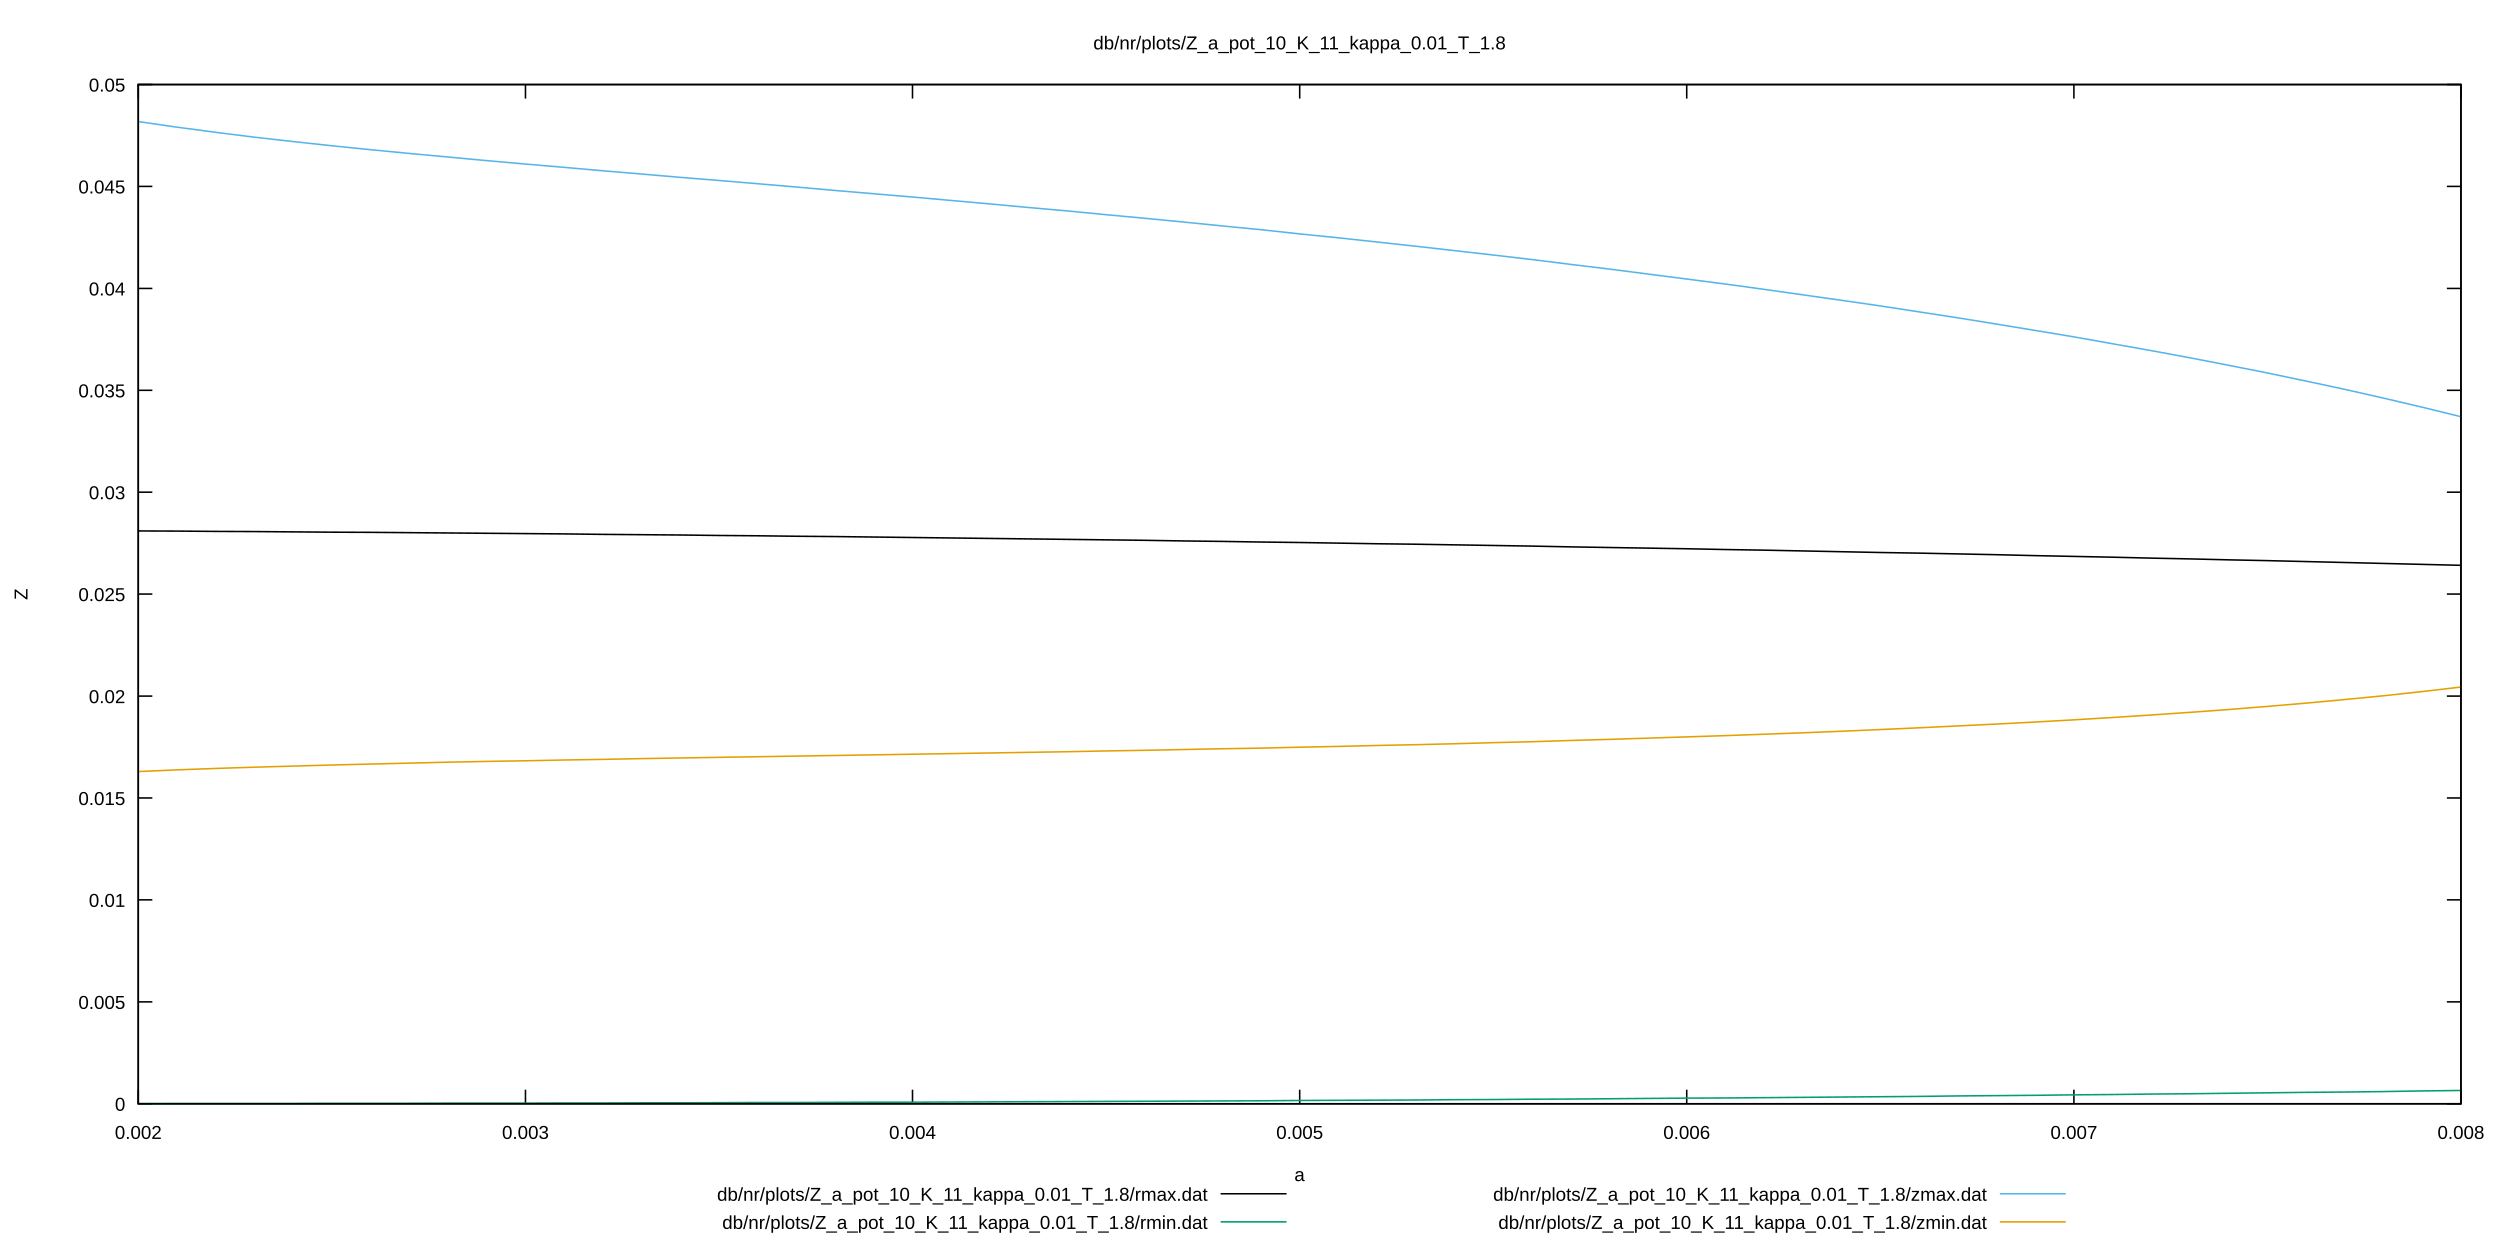
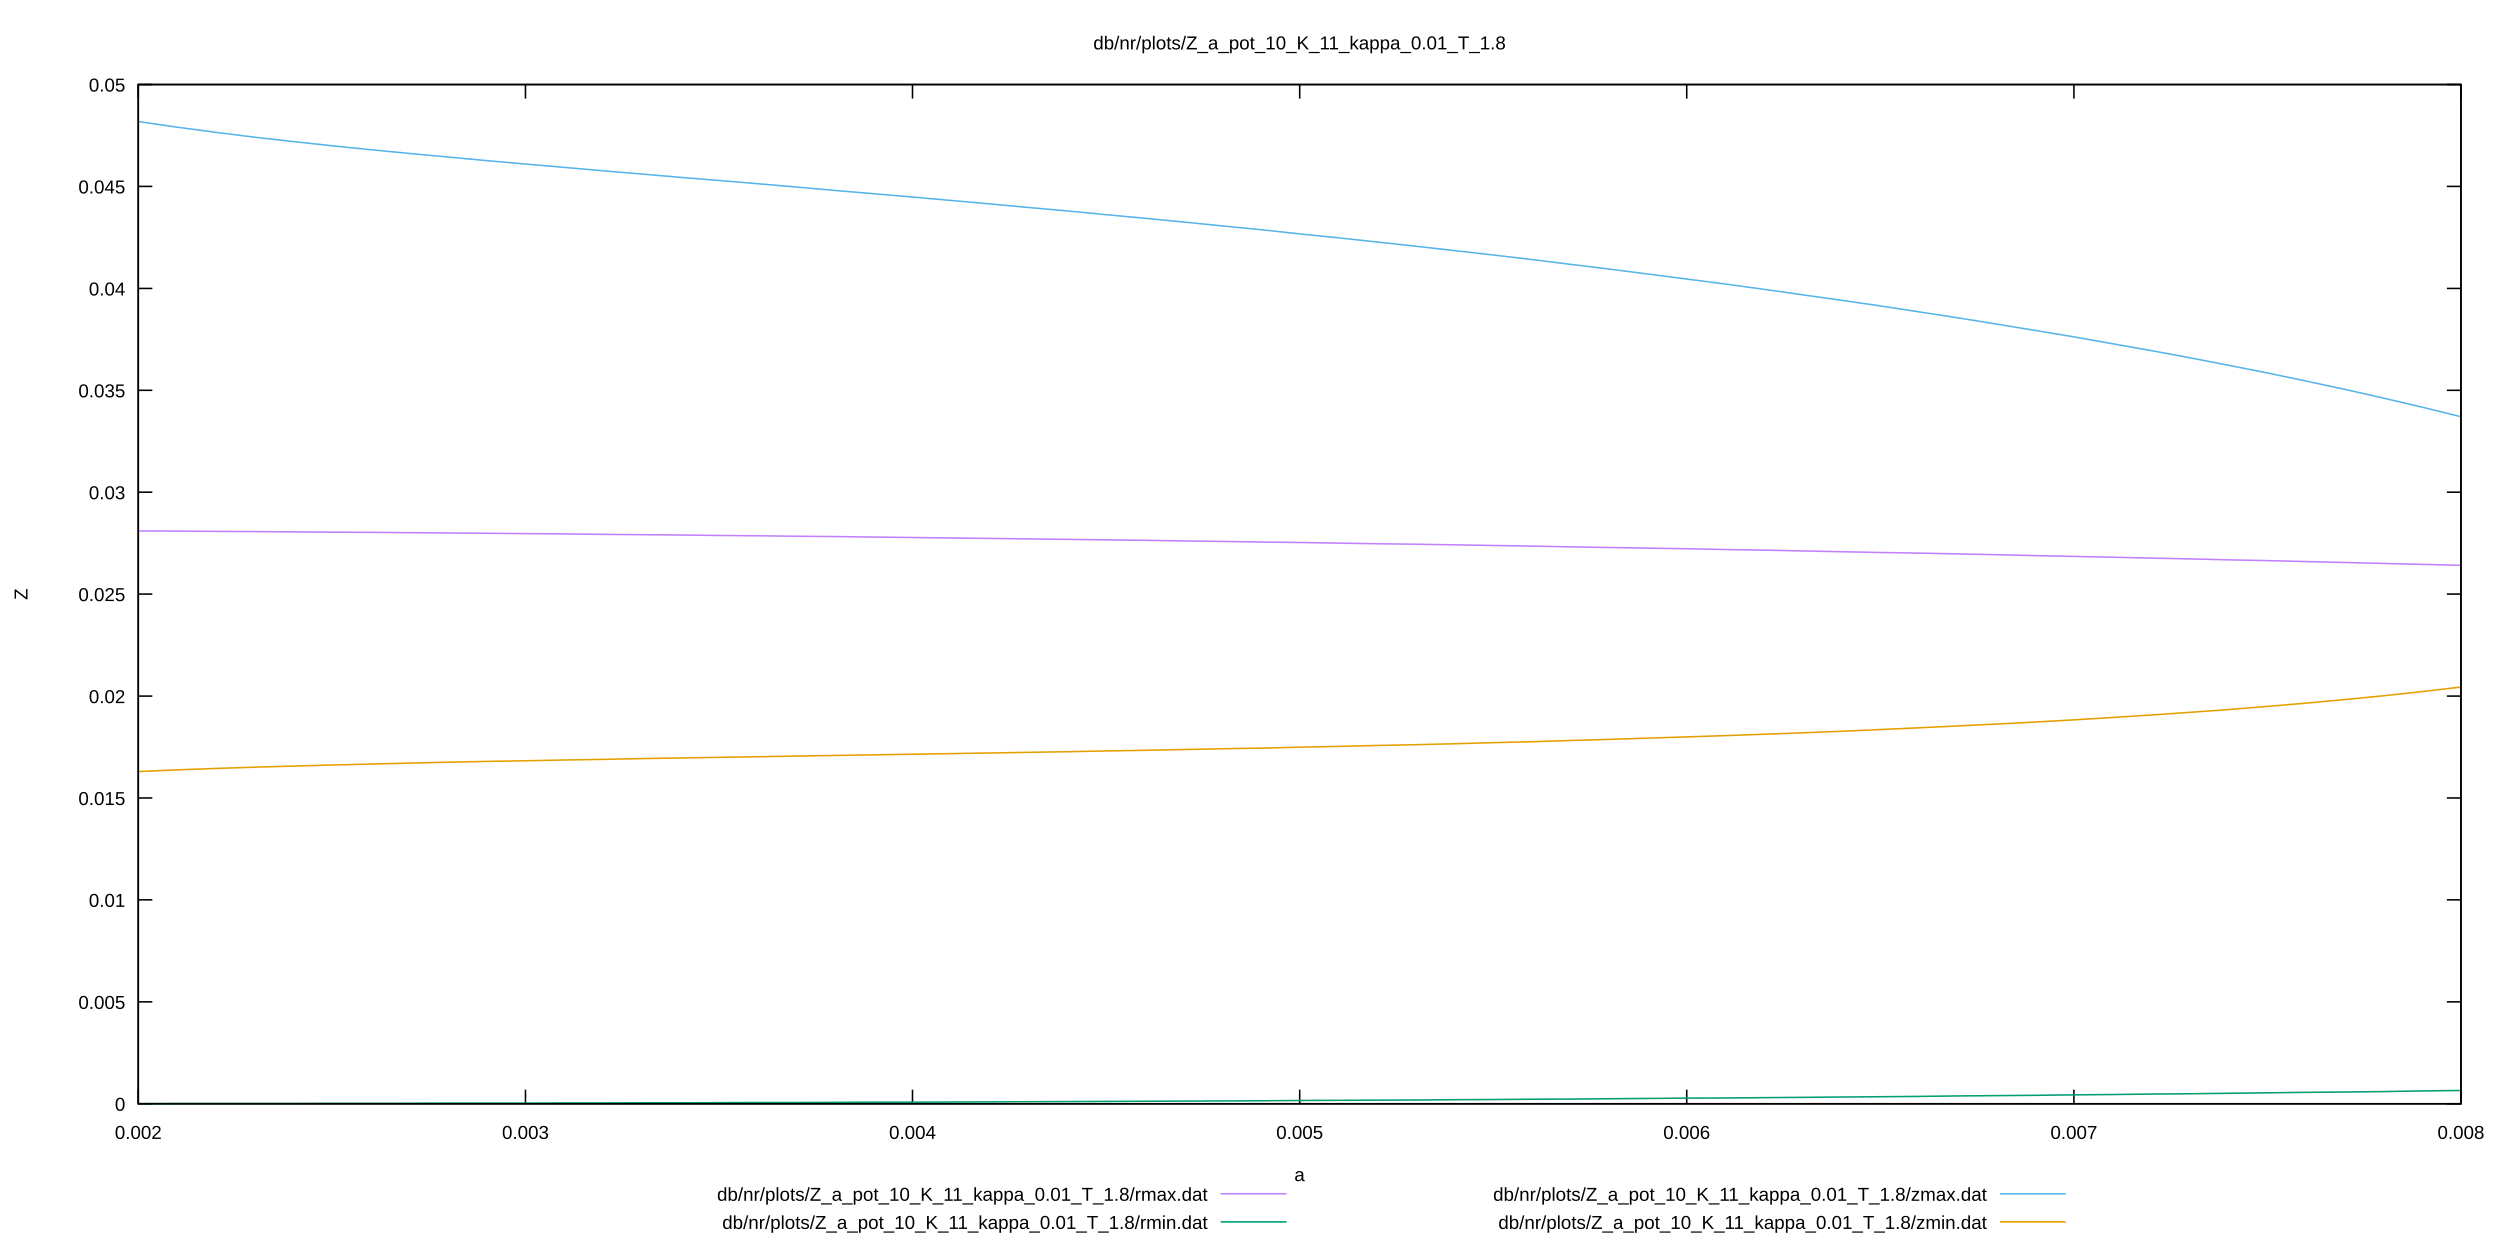
<svg xmlns="http://www.w3.org/2000/svg" xmlns:xlink="http://www.w3.org/1999/xlink" width="1600" height="800" viewBox="0 0 1600 800">
  <g id="gnuplot_canvas">
    <rect x="0" y="0" width="1600" height="800" fill="none" />
    <defs>
      <circle id="gpDot" r="0.5" stroke-width="0.5" />
      <path id="gpPt0" stroke-width="0.222" stroke="currentColor" d="M-1,0 h2 M0,-1 v2" />
      <path id="gpPt1" stroke-width="0.222" stroke="currentColor" d="M-1,-1 L1,1 M1,-1 L-1,1" />
      <path id="gpPt2" stroke-width="0.222" stroke="currentColor" d="M-1,0 L1,0 M0,-1 L0,1 M-1,-1 L1,1 M-1,1 L1,-1" />
      <rect id="gpPt3" stroke-width="0.222" stroke="currentColor" x="-1" y="-1" width="2" height="2" />
      <rect id="gpPt4" stroke-width="0.222" stroke="currentColor" fill="currentColor" x="-1" y="-1" width="2" height="2" />
      <circle id="gpPt5" stroke-width="0.222" stroke="currentColor" cx="0" cy="0" r="1" />
      <use xlink:href="#gpPt5" id="gpPt6" fill="currentColor" stroke="none" />
      <path id="gpPt7" stroke-width="0.222" stroke="currentColor" d="M0,-1.33 L-1.33,0.67 L1.33,0.67 z" />
      <use xlink:href="#gpPt7" id="gpPt8" fill="currentColor" stroke="none" />
      <use xlink:href="#gpPt7" id="gpPt9" stroke="currentColor" transform="rotate(180)" />
      <use xlink:href="#gpPt9" id="gpPt10" fill="currentColor" stroke="none" />
      <use xlink:href="#gpPt3" id="gpPt11" stroke="currentColor" transform="rotate(45)" />
      <use xlink:href="#gpPt11" id="gpPt12" fill="currentColor" stroke="none" />
      <path id="gpPt13" stroke-width="0.222" stroke="currentColor" d="M0,1.330 L1.265,0.411 L0.782,-1.067 L-0.782,-1.076 L-1.265,0.411 z" />
      <use xlink:href="#gpPt13" id="gpPt14" fill="currentColor" stroke="none" />
      <filter id="textbox" filterUnits="objectBoundingBox" x="0" y="0" height="1" width="1">
        <feFlood flood-color="white" flood-opacity="1" result="bgnd" />
        <feComposite in="SourceGraphic" in2="bgnd" operator="atop" />
      </filter>
      <filter id="greybox" filterUnits="objectBoundingBox" x="0" y="0" height="1" width="1">
        <feFlood flood-color="lightgrey" flood-opacity="1" result="grey" />
        <feComposite in="SourceGraphic" in2="grey" operator="atop" />
      </filter>
    </defs>
    <g fill="none" color="white" stroke="currentColor" stroke-width="1.00" stroke-linecap="butt" stroke-linejoin="miter">
</g>
    <g fill="none" color="black" stroke="currentColor" stroke-width="1.00" stroke-linecap="butt" stroke-linejoin="miter">
      <path stroke="black" d="M88.5,706.4 L97.5,706.4 M1575.0,706.4 L1566.0,706.4  " />
      <g transform="translate(80.2,710.9)" stroke="none" fill="black" font-family="Arial" font-size="12.00" text-anchor="end">
        <text>
          <tspan font-family="Arial"> 0</tspan>
        </text>
      </g>
    </g>
    <g fill="none" color="black" stroke="currentColor" stroke-width="1.00" stroke-linecap="butt" stroke-linejoin="miter">
      <path stroke="black" d="M88.5,641.2 L97.5,641.2 M1575.0,641.2 L1566.0,641.2  " />
      <g transform="translate(80.2,645.7)" stroke="none" fill="black" font-family="Arial" font-size="12.00" text-anchor="end">
        <text>
          <tspan font-family="Arial"> 0.005</tspan>
        </text>
      </g>
    </g>
    <g fill="none" color="black" stroke="currentColor" stroke-width="1.00" stroke-linecap="butt" stroke-linejoin="miter">
      <path stroke="black" d="M88.5,575.9 L97.5,575.9 M1575.0,575.9 L1566.0,575.9  " />
      <g transform="translate(80.2,580.4)" stroke="none" fill="black" font-family="Arial" font-size="12.00" text-anchor="end">
        <text>
          <tspan font-family="Arial"> 0.01</tspan>
        </text>
      </g>
    </g>
    <g fill="none" color="black" stroke="currentColor" stroke-width="1.00" stroke-linecap="butt" stroke-linejoin="miter">
      <path stroke="black" d="M88.5,510.7 L97.5,510.7 M1575.0,510.7 L1566.0,510.7  " />
      <g transform="translate(80.2,515.2)" stroke="none" fill="black" font-family="Arial" font-size="12.00" text-anchor="end">
        <text>
          <tspan font-family="Arial"> 0.015</tspan>
        </text>
      </g>
    </g>
    <g fill="none" color="black" stroke="currentColor" stroke-width="1.00" stroke-linecap="butt" stroke-linejoin="miter">
      <path stroke="black" d="M88.5,445.5 L97.5,445.5 M1575.0,445.5 L1566.0,445.5  " />
      <g transform="translate(80.2,450.0)" stroke="none" fill="black" font-family="Arial" font-size="12.00" text-anchor="end">
        <text>
          <tspan font-family="Arial"> 0.02</tspan>
        </text>
      </g>
    </g>
    <g fill="none" color="black" stroke="currentColor" stroke-width="1.00" stroke-linecap="butt" stroke-linejoin="miter">
      <path stroke="black" d="M88.5,380.2 L97.5,380.2 M1575.0,380.2 L1566.0,380.2  " />
      <g transform="translate(80.2,384.7)" stroke="none" fill="black" font-family="Arial" font-size="12.00" text-anchor="end">
        <text>
          <tspan font-family="Arial"> 0.025</tspan>
        </text>
      </g>
    </g>
    <g fill="none" color="black" stroke="currentColor" stroke-width="1.00" stroke-linecap="butt" stroke-linejoin="miter">
      <path stroke="black" d="M88.5,315.0 L97.5,315.0 M1575.0,315.0 L1566.0,315.0  " />
      <g transform="translate(80.2,319.5)" stroke="none" fill="black" font-family="Arial" font-size="12.00" text-anchor="end">
        <text>
          <tspan font-family="Arial"> 0.03</tspan>
        </text>
      </g>
    </g>
    <g fill="none" color="black" stroke="currentColor" stroke-width="1.00" stroke-linecap="butt" stroke-linejoin="miter">
      <path stroke="black" d="M88.5,249.8 L97.5,249.8 M1575.0,249.8 L1566.0,249.8  " />
      <g transform="translate(80.2,254.3)" stroke="none" fill="black" font-family="Arial" font-size="12.00" text-anchor="end">
        <text>
          <tspan font-family="Arial"> 0.035</tspan>
        </text>
      </g>
    </g>
    <g fill="none" color="black" stroke="currentColor" stroke-width="1.00" stroke-linecap="butt" stroke-linejoin="miter">
      <path stroke="black" d="M88.5,184.6 L97.5,184.6 M1575.0,184.6 L1566.0,184.6  " />
      <g transform="translate(80.2,189.1)" stroke="none" fill="black" font-family="Arial" font-size="12.00" text-anchor="end">
        <text>
          <tspan font-family="Arial"> 0.04</tspan>
        </text>
      </g>
    </g>
    <g fill="none" color="black" stroke="currentColor" stroke-width="1.00" stroke-linecap="butt" stroke-linejoin="miter">
      <path stroke="black" d="M88.5,119.3 L97.5,119.3 M1575.0,119.3 L1566.0,119.3  " />
      <g transform="translate(80.2,123.8)" stroke="none" fill="black" font-family="Arial" font-size="12.00" text-anchor="end">
        <text>
          <tspan font-family="Arial"> 0.045</tspan>
        </text>
      </g>
    </g>
    <g fill="none" color="black" stroke="currentColor" stroke-width="1.00" stroke-linecap="butt" stroke-linejoin="miter">
      <path stroke="black" d="M88.5,54.1 L97.5,54.1 M1575.0,54.1 L1566.0,54.1  " />
      <g transform="translate(80.2,58.6)" stroke="none" fill="black" font-family="Arial" font-size="12.00" text-anchor="end">
        <text>
          <tspan font-family="Arial"> 0.05</tspan>
        </text>
      </g>
    </g>
    <g fill="none" color="black" stroke="currentColor" stroke-width="1.00" stroke-linecap="butt" stroke-linejoin="miter">
      <path stroke="black" d="M88.5,706.4 L88.5,697.4 M88.5,54.1 L88.5,63.1  " />
      <g transform="translate(88.5,728.9)" stroke="none" fill="black" font-family="Arial" font-size="12.00" text-anchor="middle">
        <text>
          <tspan font-family="Arial"> 0.002</tspan>
        </text>
      </g>
    </g>
    <g fill="none" color="black" stroke="currentColor" stroke-width="1.00" stroke-linecap="butt" stroke-linejoin="miter">
      <path stroke="black" d="M336.3,706.4 L336.3,697.4 M336.3,54.1 L336.3,63.1  " />
      <g transform="translate(336.3,728.9)" stroke="none" fill="black" font-family="Arial" font-size="12.00" text-anchor="middle">
        <text>
          <tspan font-family="Arial"> 0.003</tspan>
        </text>
      </g>
    </g>
    <g fill="none" color="black" stroke="currentColor" stroke-width="1.00" stroke-linecap="butt" stroke-linejoin="miter">
      <path stroke="black" d="M584.0,706.4 L584.0,697.4 M584.0,54.1 L584.0,63.1  " />
      <g transform="translate(584.0,728.9)" stroke="none" fill="black" font-family="Arial" font-size="12.00" text-anchor="middle">
        <text>
          <tspan font-family="Arial"> 0.004</tspan>
        </text>
      </g>
    </g>
    <g fill="none" color="black" stroke="currentColor" stroke-width="1.00" stroke-linecap="butt" stroke-linejoin="miter">
      <path stroke="black" d="M831.8,706.4 L831.8,697.4 M831.8,54.1 L831.8,63.1  " />
      <g transform="translate(831.8,728.9)" stroke="none" fill="black" font-family="Arial" font-size="12.00" text-anchor="middle">
        <text>
          <tspan font-family="Arial"> 0.005</tspan>
        </text>
      </g>
    </g>
    <g fill="none" color="black" stroke="currentColor" stroke-width="1.00" stroke-linecap="butt" stroke-linejoin="miter">
      <path stroke="black" d="M1079.5,706.4 L1079.5,697.4 M1079.5,54.1 L1079.5,63.1  " />
      <g transform="translate(1079.5,728.9)" stroke="none" fill="black" font-family="Arial" font-size="12.00" text-anchor="middle">
        <text>
          <tspan font-family="Arial"> 0.006</tspan>
        </text>
      </g>
    </g>
    <g fill="none" color="black" stroke="currentColor" stroke-width="1.00" stroke-linecap="butt" stroke-linejoin="miter">
      <path stroke="black" d="M1327.3,706.4 L1327.3,697.4 M1327.3,54.1 L1327.3,63.1  " />
      <g transform="translate(1327.3,728.9)" stroke="none" fill="black" font-family="Arial" font-size="12.00" text-anchor="middle">
        <text>
          <tspan font-family="Arial"> 0.007</tspan>
        </text>
      </g>
    </g>
    <g fill="none" color="black" stroke="currentColor" stroke-width="1.00" stroke-linecap="butt" stroke-linejoin="miter">
      <path stroke="black" d="M1575.0,706.4 L1575.0,697.4 M1575.0,54.1 L1575.0,63.1  " />
      <g transform="translate(1575.0,728.9)" stroke="none" fill="black" font-family="Arial" font-size="12.00" text-anchor="middle">
        <text>
          <tspan font-family="Arial"> 0.008</tspan>
        </text>
      </g>
    </g>
    <g fill="none" color="black" stroke="currentColor" stroke-width="1.00" stroke-linecap="butt" stroke-linejoin="miter">
</g>
    <g fill="none" color="black" stroke="currentColor" stroke-width="1.00" stroke-linecap="butt" stroke-linejoin="miter">
      <path stroke="black" d="M88.5,54.1 L88.5,706.4 L1575.0,706.4 L1575.0,54.1 L88.5,54.1 Z  " />
    </g>
    <g fill="none" color="black" stroke="currentColor" stroke-width="1.00" stroke-linecap="butt" stroke-linejoin="miter">
      <g transform="translate(17.6,380.3) rotate(270)" stroke="none" fill="black" font-family="Arial" font-size="12.00" text-anchor="middle">
        <text>
          <tspan font-family="Arial">Z</tspan>
        </text>
      </g>
    </g>
    <g fill="none" color="black" stroke="currentColor" stroke-width="1.00" stroke-linecap="butt" stroke-linejoin="miter">
      <g transform="translate(831.7,755.9)" stroke="none" fill="black" font-family="Arial" font-size="12.00" text-anchor="middle">
        <text>
          <tspan font-family="Arial">a</tspan>
        </text>
      </g>
    </g>
    <g fill="none" color="black" stroke="currentColor" stroke-width="1.00" stroke-linecap="butt" stroke-linejoin="miter">
      <g transform="translate(831.7,31.6)" stroke="none" fill="black" font-family="Arial" font-size="12.00" text-anchor="middle">
        <text>db/nr/plots/Z_a_pot_10_K_11_kappa_0.01_T_1.8</text>
      </g>
    </g>
    <g id="gnuplot_plot_1">
      <g fill="none" color="black" stroke="currentColor" stroke-width="1.00" stroke-linecap="butt" stroke-linejoin="miter">
        <g transform="translate(772.9,768.5)" stroke="none" fill="black" font-family="Arial" font-size="12.00" text-anchor="end">
          <text>db/nr/plots/Z_a_pot_10_K_11_kappa_0.01_T_1.8/rmax.dat</text>
        </g>
      </g>
      <g fill="none" color="black" stroke="currentColor" stroke-width="1.00" stroke-linecap="butt" stroke-linejoin="miter">
-         <path stroke="rgb(  0,   0,   0)" d="M781.2,764.0 L823.4,764.0 M88.5,339.8 L113.3,339.9 L138.1,340.1 L162.8,340.2 L187.6,340.4 L212.4,340.6   L237.1,340.7 L261.9,340.9 L286.7,341.1 L311.5,341.3 L336.3,341.5 L361.0,341.7 L385.8,342.0 L410.6,342.2   L435.4,342.4 L460.1,342.7 L484.9,342.9 L509.7,343.2 L534.5,343.4 L559.2,343.7 L584.0,344.0 L608.8,344.3   L633.6,344.6 L658.3,344.9 L683.1,345.2 L707.9,345.5 L732.7,345.8 L757.4,346.2 L782.2,346.5 L807.0,346.9   L831.8,347.2 L856.5,347.6 L881.3,348.0 L906.1,348.3 L930.9,348.7 L955.6,349.1 L980.4,349.5 L1005.2,350.0   L1029.9,350.4 L1054.7,350.8 L1079.5,351.2 L1104.3,351.7 L1129.1,352.1 L1153.8,352.6 L1178.6,353.1 L1203.4,353.6   L1228.2,354.0 L1252.9,354.5 L1277.7,355.0 L1302.5,355.6 L1327.3,356.1 L1352.0,356.6 L1376.8,357.2 L1401.6,357.7   L1426.4,358.3 L1451.1,358.8 L1475.9,359.4 L1500.7,360.0 L1525.5,360.6 L1550.2,361.2 L1575.0,361.8  " />
+         <path stroke="rgb(192, 128, 255)" d="M781.2,764.0 L823.4,764.0 M88.5,339.8 L113.3,339.9 L138.1,340.1 L162.8,340.2 L187.6,340.4 L212.4,340.6   L237.1,340.7 L261.9,340.9 L286.7,341.1 L311.5,341.3 L336.3,341.5 L361.0,341.7 L385.8,342.0 L410.6,342.2   L435.4,342.4 L460.1,342.7 L484.9,342.9 L509.7,343.2 L534.5,343.4 L559.2,343.7 L584.0,344.0 L608.8,344.3   L633.6,344.6 L658.3,344.9 L683.1,345.2 L707.9,345.5 L732.7,345.8 L757.4,346.2 L782.2,346.5 L807.0,346.9   L831.8,347.2 L856.5,347.6 L881.3,348.0 L906.1,348.3 L930.9,348.7 L955.6,349.1 L980.4,349.5 L1005.2,350.0   L1029.9,350.4 L1054.7,350.8 L1079.5,351.2 L1104.3,351.7 L1129.1,352.1 L1153.8,352.6 L1178.6,353.1 L1203.4,353.6   L1228.2,354.0 L1252.9,354.5 L1277.7,355.0 L1302.5,355.6 L1327.3,356.1 L1352.0,356.6 L1376.8,357.2 L1401.6,357.7   L1426.4,358.3 L1451.1,358.8 L1475.9,359.4 L1500.7,360.0 L1525.5,360.6 L1550.2,361.2 L1575.0,361.8  " />
      </g>
    </g>
    <g id="gnuplot_plot_2">
      <g fill="none" color="black" stroke="currentColor" stroke-width="1.00" stroke-linecap="butt" stroke-linejoin="miter">
        <g transform="translate(772.9,786.5)" stroke="none" fill="black" font-family="Arial" font-size="12.00" text-anchor="end">
          <text>db/nr/plots/Z_a_pot_10_K_11_kappa_0.01_T_1.8/rmin.dat</text>
        </g>
      </g>
      <g fill="none" color="black" stroke="currentColor" stroke-width="1.00" stroke-linecap="butt" stroke-linejoin="miter">
        <path stroke="rgb(  0, 158, 115)" d="M781.2,782.0 L823.4,782.0 M88.5,706.3 L113.3,706.2 L138.1,706.2 L162.8,706.2 L187.6,706.2 L212.4,706.1   L237.1,706.1 L261.9,706.1 L286.7,706.0 L311.5,706.0 L336.3,706.0 L361.0,705.9 L385.8,705.9 L410.6,705.8   L435.4,705.8 L460.1,705.7 L484.9,705.6 L509.7,705.6 L534.5,705.5 L559.2,705.4 L584.0,705.4 L608.8,705.3   L633.6,705.2 L658.3,705.1 L683.1,705.0 L707.9,704.9 L732.7,704.8 L757.4,704.7 L782.2,704.6 L807.0,704.5   L831.8,704.3 L856.5,704.2 L881.3,704.1 L906.1,704.0 L930.9,703.8 L955.6,703.7 L980.4,703.5 L1005.2,703.4   L1029.9,703.2 L1054.7,703.0 L1079.5,702.8 L1104.3,702.7 L1129.1,702.5 L1153.8,702.3 L1178.6,702.1 L1203.4,701.9   L1228.2,701.7 L1252.9,701.4 L1277.7,701.2 L1302.5,701.0 L1327.3,700.7 L1352.0,700.5 L1376.8,700.2 L1401.6,700.0   L1426.4,699.7 L1451.1,699.4 L1475.9,699.1 L1500.7,698.9 L1525.5,698.6 L1550.2,698.2 L1575.0,697.9  " />
      </g>
    </g>
    <g id="gnuplot_plot_3">
      <g fill="none" color="black" stroke="currentColor" stroke-width="1.00" stroke-linecap="butt" stroke-linejoin="miter">
        <g transform="translate(1271.6,768.5)" stroke="none" fill="black" font-family="Arial" font-size="12.00" text-anchor="end">
          <text>db/nr/plots/Z_a_pot_10_K_11_kappa_0.01_T_1.8/zmax.dat</text>
        </g>
      </g>
      <g fill="none" color="black" stroke="currentColor" stroke-width="1.00" stroke-linecap="butt" stroke-linejoin="miter">
        <path stroke="rgb( 86, 180, 233)" d="M1279.9,764.0 L1322.1,764.0 M88.5,77.8 L113.3,81.4 L138.1,84.7 L162.8,87.8 L187.6,90.6 L212.4,93.3   L237.1,95.8 L261.9,98.2 L286.7,100.5 L311.5,102.8 L336.3,105.0 L361.0,107.1 L385.8,109.3 L410.6,111.4   L435.4,113.5 L460.1,115.5 L484.9,117.6 L509.7,119.7 L534.5,121.9 L559.2,124.0 L584.0,126.1 L608.8,128.3   L633.5,130.5 L658.3,132.8 L683.1,135.0 L707.9,137.4 L732.7,139.7 L757.4,142.1 L782.2,144.6 L807.0,147.0   L831.8,149.7 L856.5,152.2 L881.3,154.9 L906.1,157.6 L930.9,160.4 L955.6,163.2 L980.4,166.1 L1005.2,169.2   L1029.9,172.2 L1054.7,175.4 L1079.5,178.6 L1104.3,181.8 L1129.1,185.2 L1153.8,188.7 L1178.6,192.2 L1203.4,195.8   L1228.2,199.6 L1252.9,203.4 L1277.7,207.4 L1302.5,211.5 L1327.3,215.6 L1352.0,220.0 L1376.8,224.4 L1401.6,229.0   L1426.4,233.8 L1451.1,238.7 L1475.9,243.9 L1500.7,249.2 L1525.4,254.8 L1550.2,260.6 L1575.0,266.7  " />
      </g>
    </g>
    <g id="gnuplot_plot_4">
      <g fill="none" color="black" stroke="currentColor" stroke-width="1.00" stroke-linecap="butt" stroke-linejoin="miter">
        <g transform="translate(1271.6,786.5)" stroke="none" fill="black" font-family="Arial" font-size="12.00" text-anchor="end">
          <text>db/nr/plots/Z_a_pot_10_K_11_kappa_0.01_T_1.8/zmin.dat</text>
        </g>
      </g>
      <g fill="none" color="black" stroke="currentColor" stroke-width="1.00" stroke-linecap="butt" stroke-linejoin="miter">
        <path stroke="rgb(230, 159,   0)" d="M1279.9,782.0 L1322.1,782.0 M88.5,493.8 L113.3,492.7 L138.1,491.8 L162.8,491.0 L187.6,490.3 L212.4,489.6   L237.1,489.0 L261.9,488.4 L286.7,487.8 L311.5,487.3 L336.3,486.9 L361.0,486.4 L385.8,486.0 L410.6,485.5   L435.4,485.1 L460.1,484.7 L484.9,484.3 L509.7,483.9 L534.5,483.5 L559.2,483.1 L584.0,482.7 L608.8,482.3   L633.5,481.9 L658.3,481.5 L683.1,481.1 L707.9,480.6 L732.7,480.2 L757.4,479.7 L782.2,479.2 L807.0,478.8   L831.8,478.2 L856.5,477.7 L881.3,477.1 L906.1,476.6 L930.9,476.0 L955.6,475.3 L980.4,474.7 L1005.2,473.9   L1029.9,473.2 L1054.7,472.4 L1079.5,471.6 L1104.3,470.8 L1129.1,469.9 L1153.8,469.0 L1178.6,468.0 L1203.4,466.9   L1228.2,465.8 L1252.9,464.6 L1277.7,463.4 L1302.5,462.1 L1327.3,460.7 L1352.0,459.2 L1376.8,457.6 L1401.6,455.9   L1426.4,454.1 L1451.1,452.1 L1475.9,450.0 L1500.7,447.7 L1525.4,445.3 L1550.2,442.6 L1575.0,439.7  " />
      </g>
    </g>
    <g fill="none" color="white" stroke="rgb(230, 159,   0)" stroke-width="2.00" stroke-linecap="butt" stroke-linejoin="miter">
</g>
    <g fill="none" color="black" stroke="currentColor" stroke-width="2.00" stroke-linecap="butt" stroke-linejoin="miter">
</g>
    <g fill="none" color="black" stroke="black" stroke-width="1.00" stroke-linecap="butt" stroke-linejoin="miter">
</g>
    <g fill="none" color="black" stroke="currentColor" stroke-width="1.00" stroke-linecap="butt" stroke-linejoin="miter">
      <path stroke="black" d="M88.5,54.1 L88.5,706.4 L1575.0,706.4 L1575.0,54.1 L88.5,54.1 Z  " />
    </g>
    <g fill="none" color="black" stroke="currentColor" stroke-width="1.00" stroke-linecap="butt" stroke-linejoin="miter">
</g>
  </g>
</svg>
